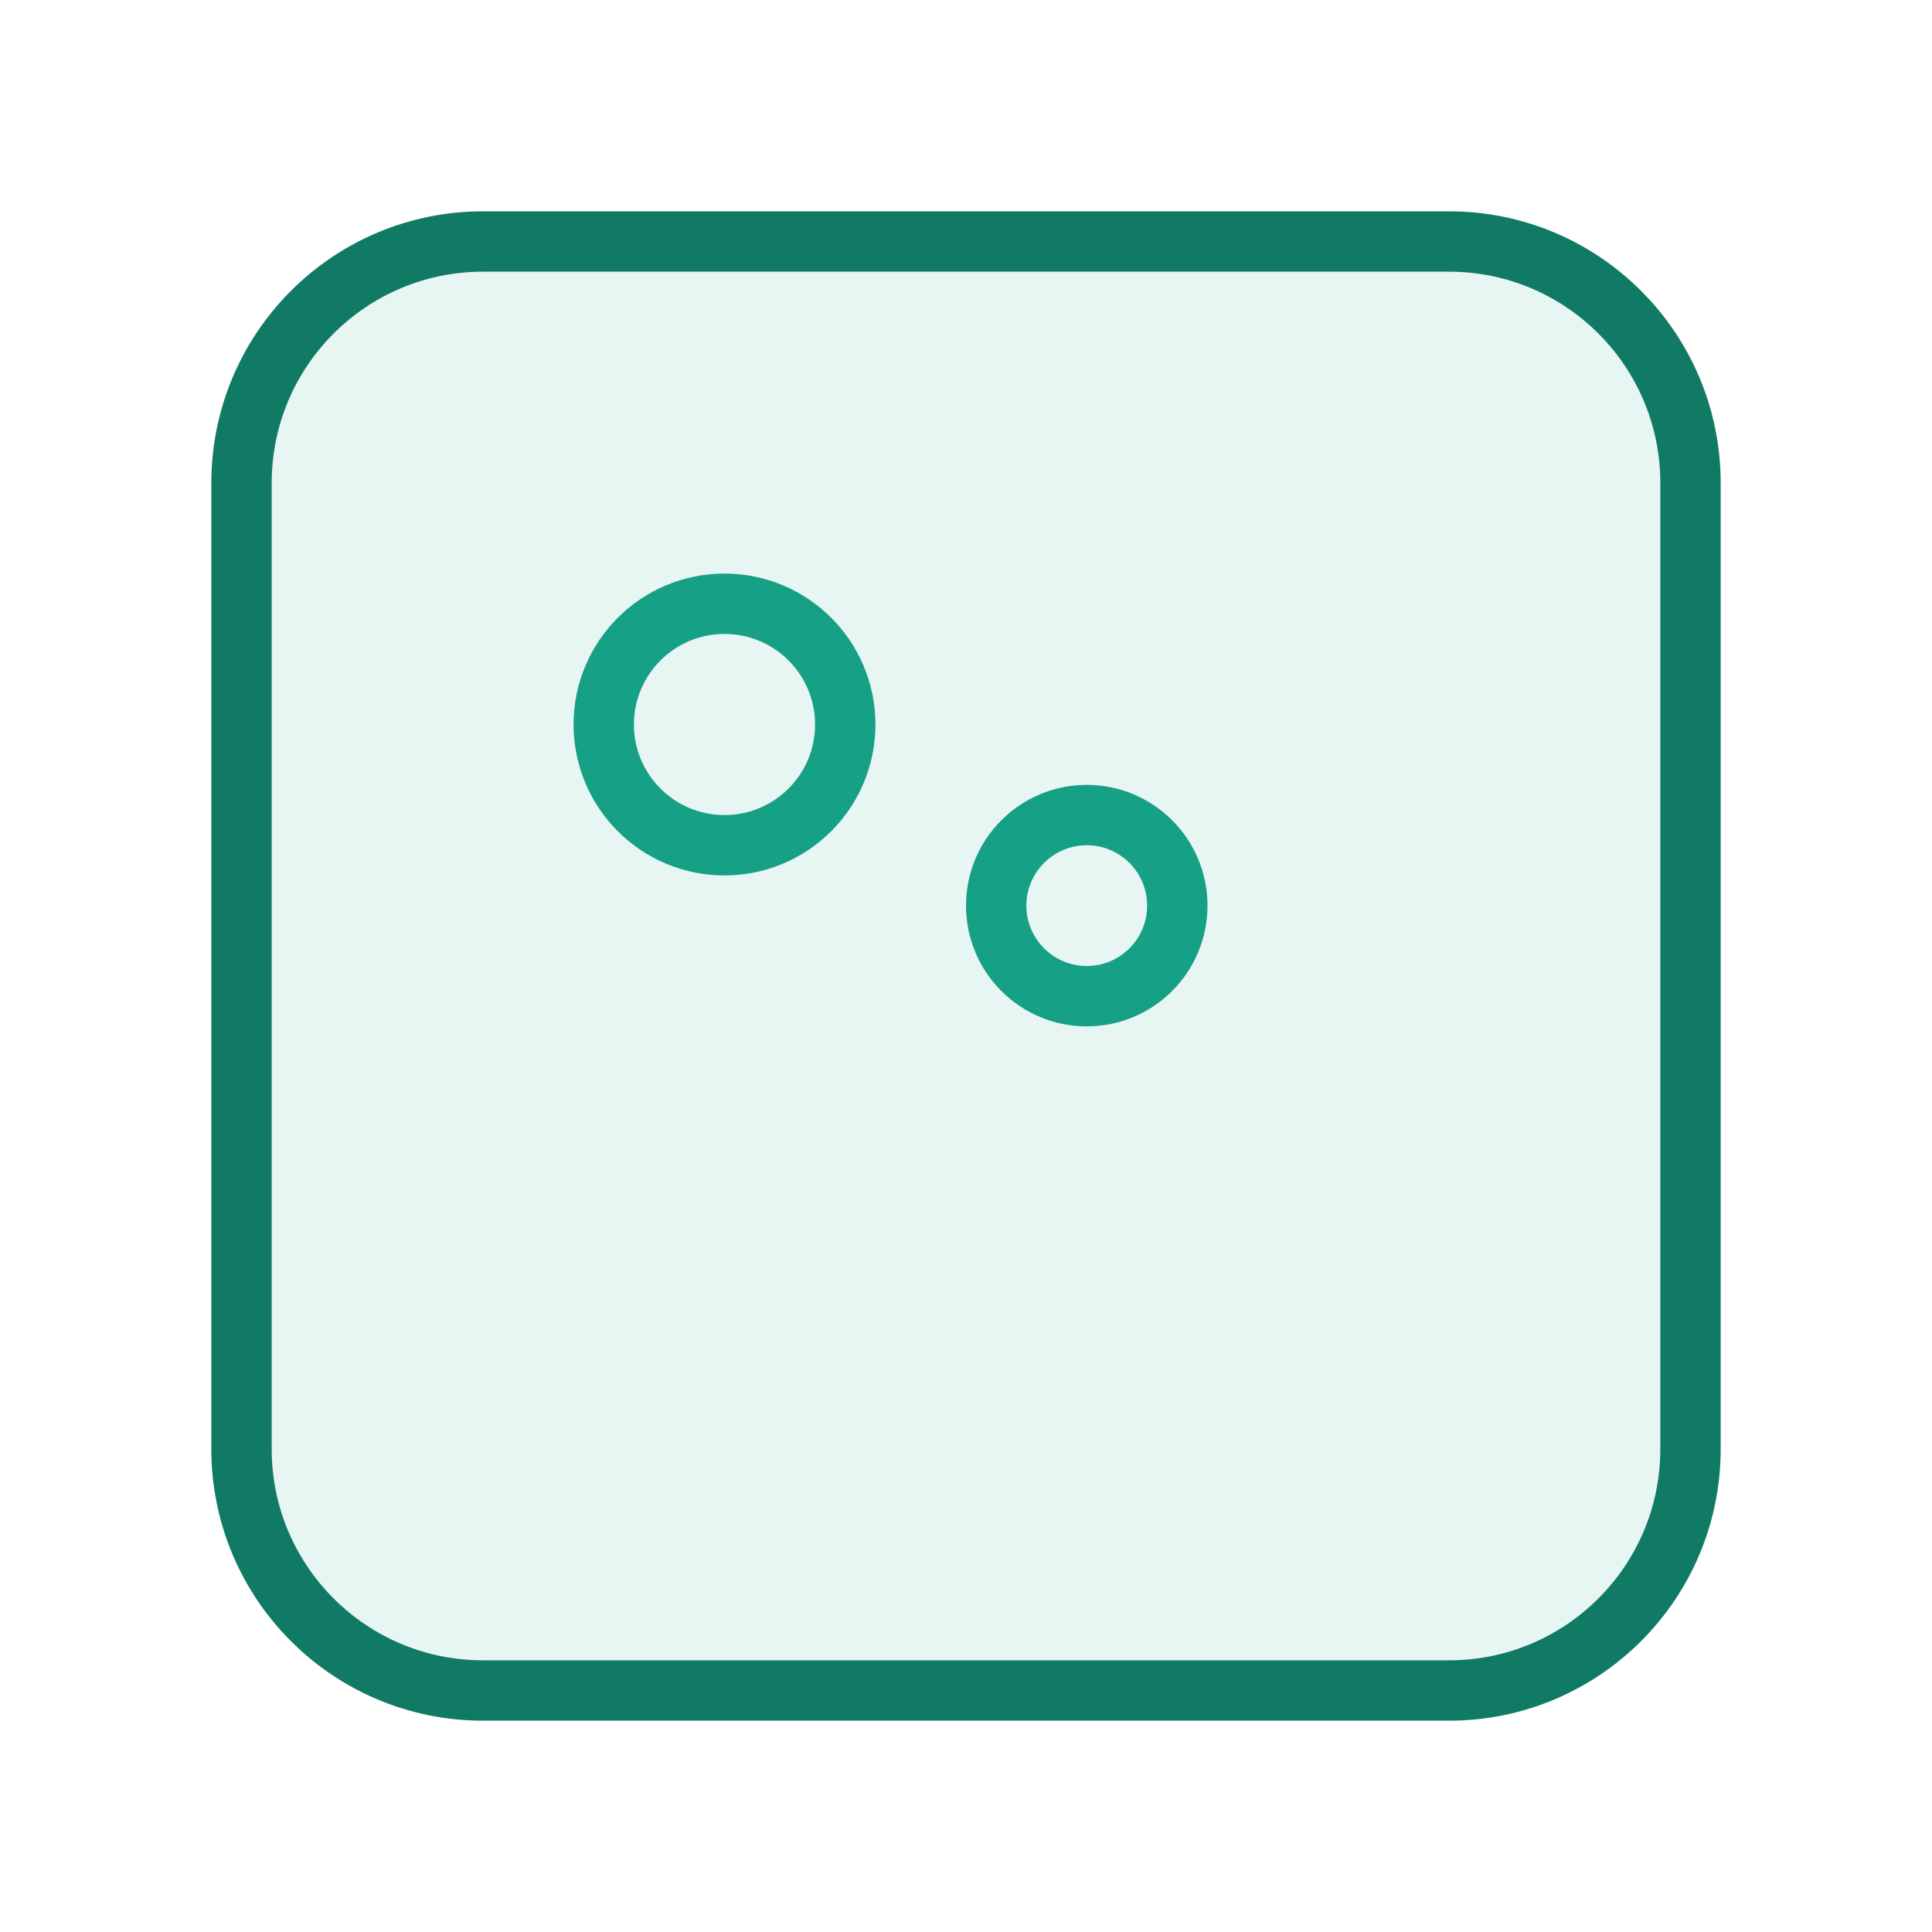
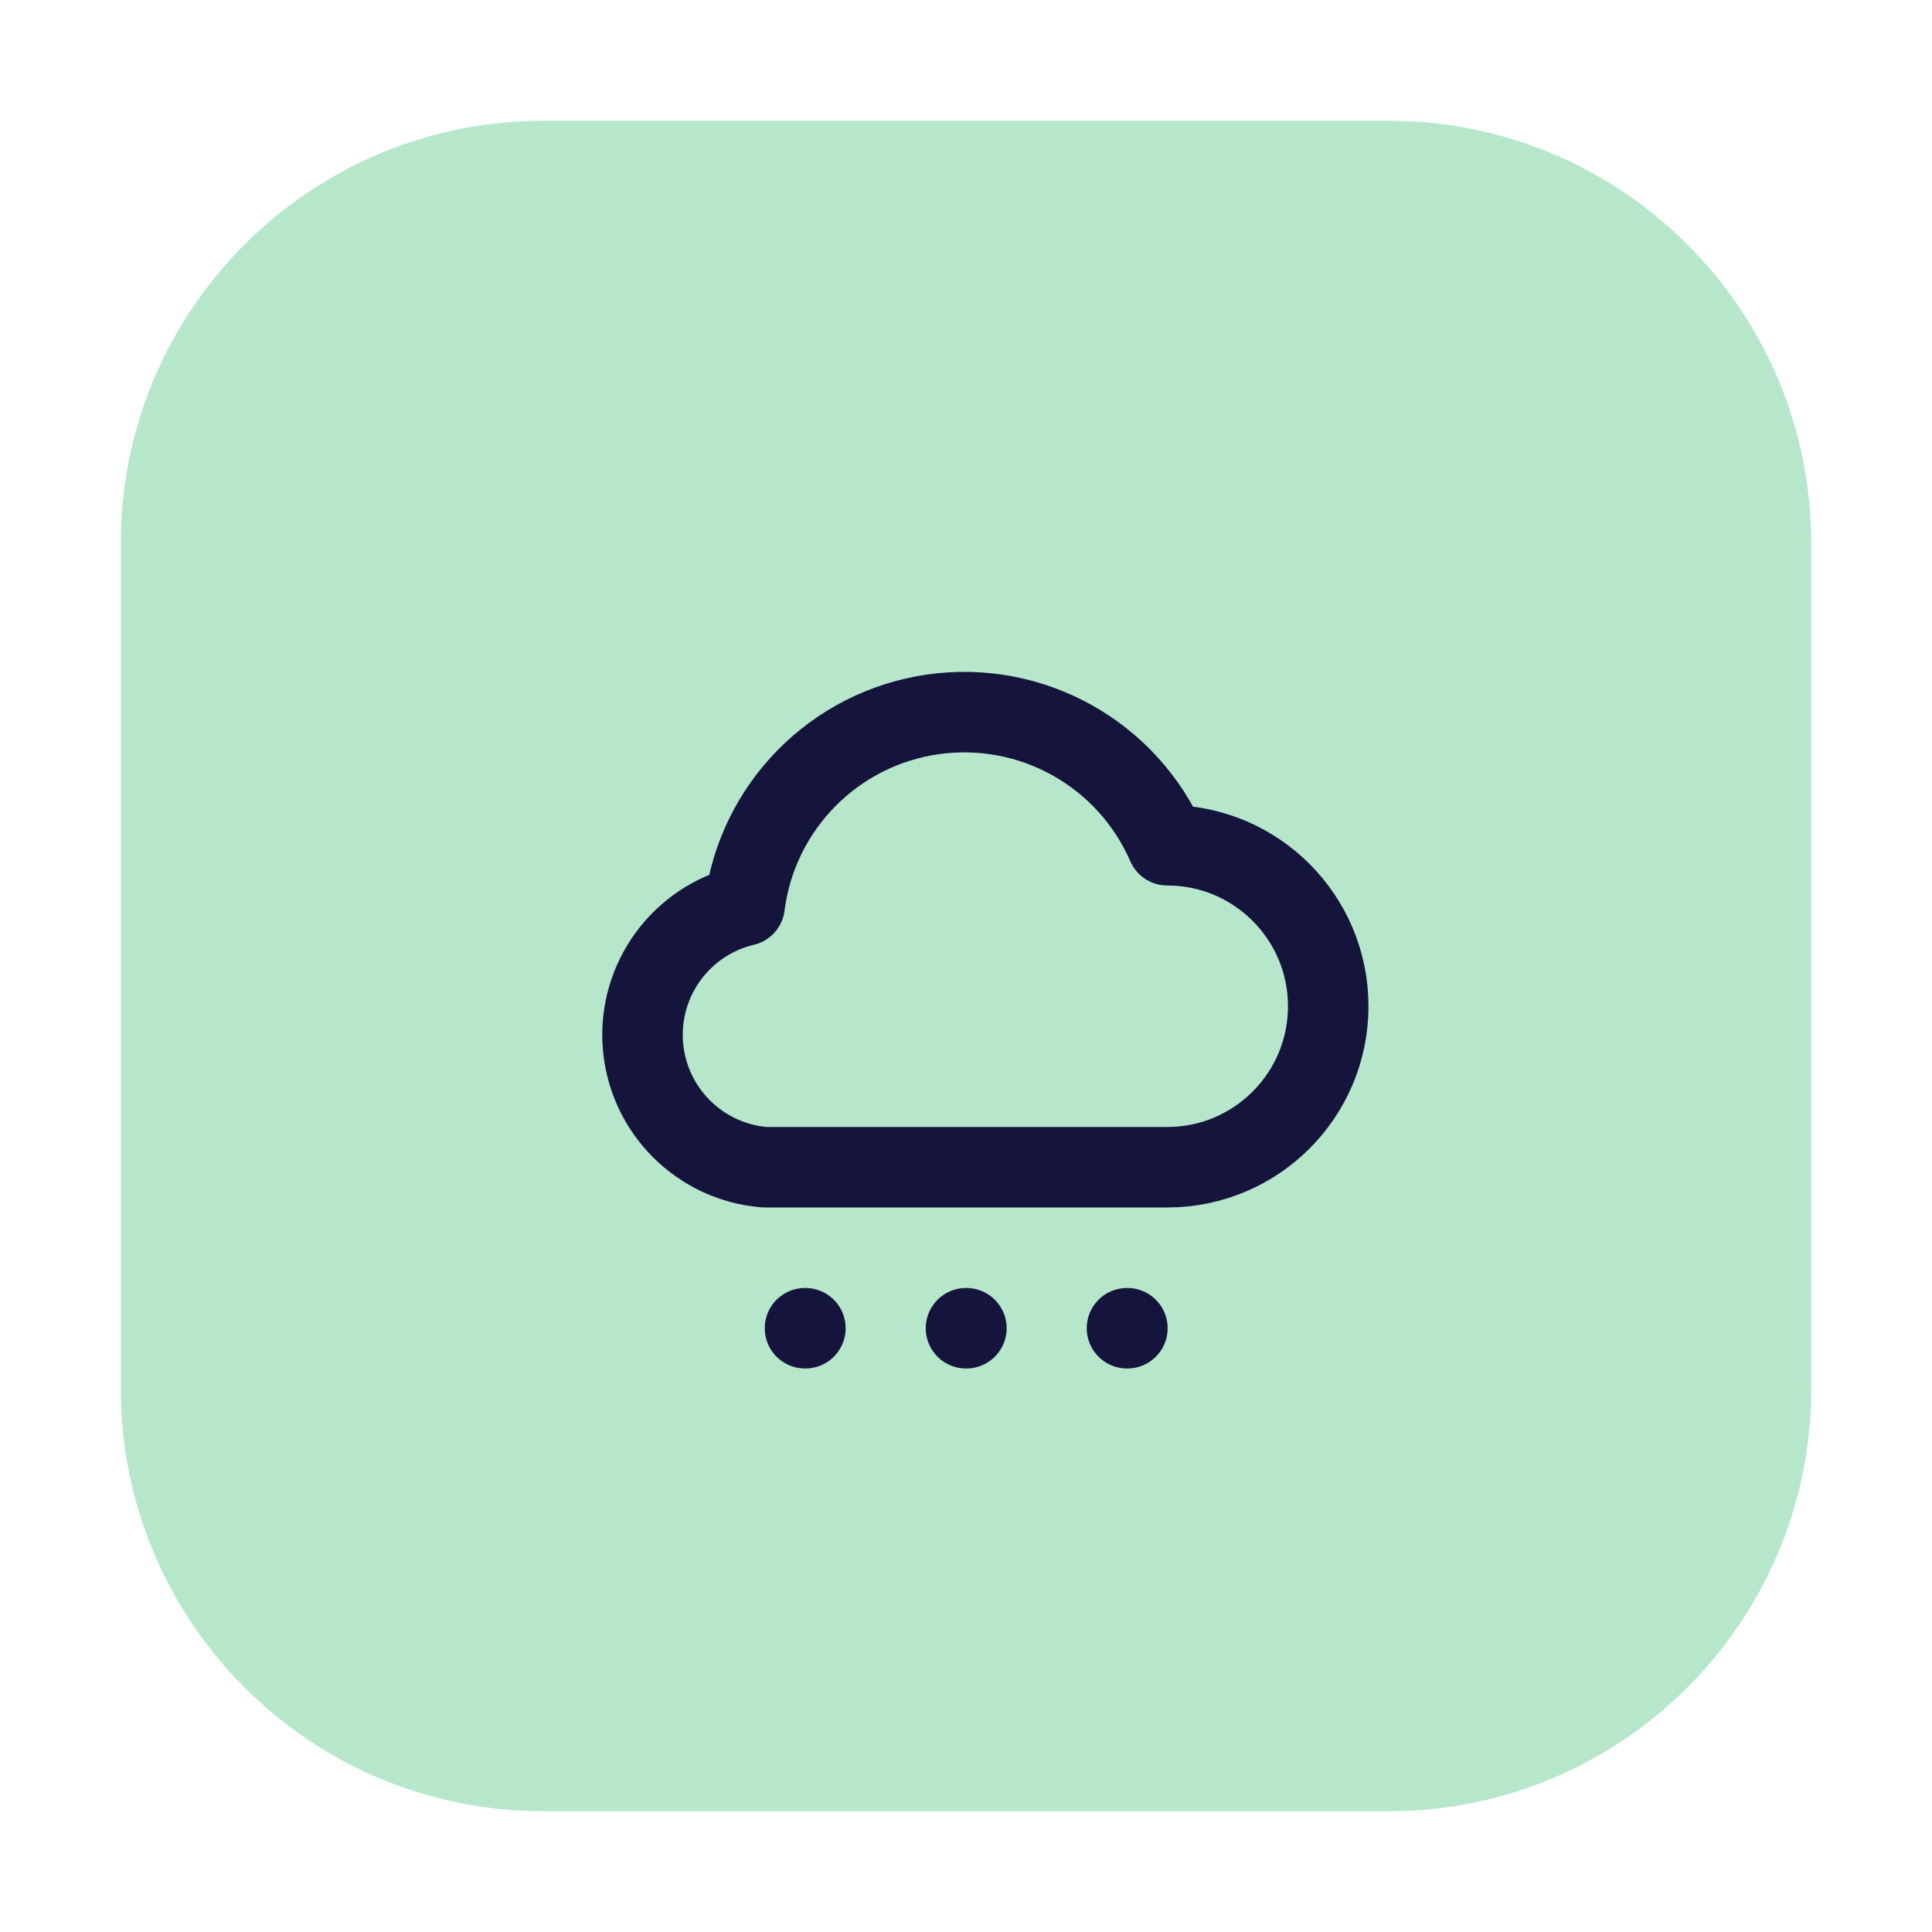
- <svg xmlns="http://www.w3.org/2000/svg" width="60" height="60" viewBox="0 0 64 64">
-   <rect x="8" y="8" width="48" height="48" rx="8" fill="#E8F6F3" stroke="#117A65" stroke-width="2" />
-   <circle cx="24" cy="24" r="4" stroke="#16A085" fill="none" stroke-width="2" />
-   <circle cx="36" cy="30" r="3" stroke="#16A085" fill="none" stroke-width="2" />
+ <svg xmlns="http://www.w3.org/2000/svg" width="64" height="64" viewBox="0 0 64 64">
+   <rect x="4" y="4" width="56" height="56" rx="14" fill="#B7E7CB" />
+   <g transform="translate(16 16) scale(1.3333)">
+     <path d="M7 17h10a4 4 0 0 0 0-8 5.5 5.5 0 0 0-10.5 1.5A3.3 3.3 0 0 0 7 17zM8 21h.01M12 21h.01M16 21h.01" fill="none" stroke="#14143C" stroke-width="2" stroke-linecap="round" stroke-linejoin="round" />
+   </g>
</svg>
